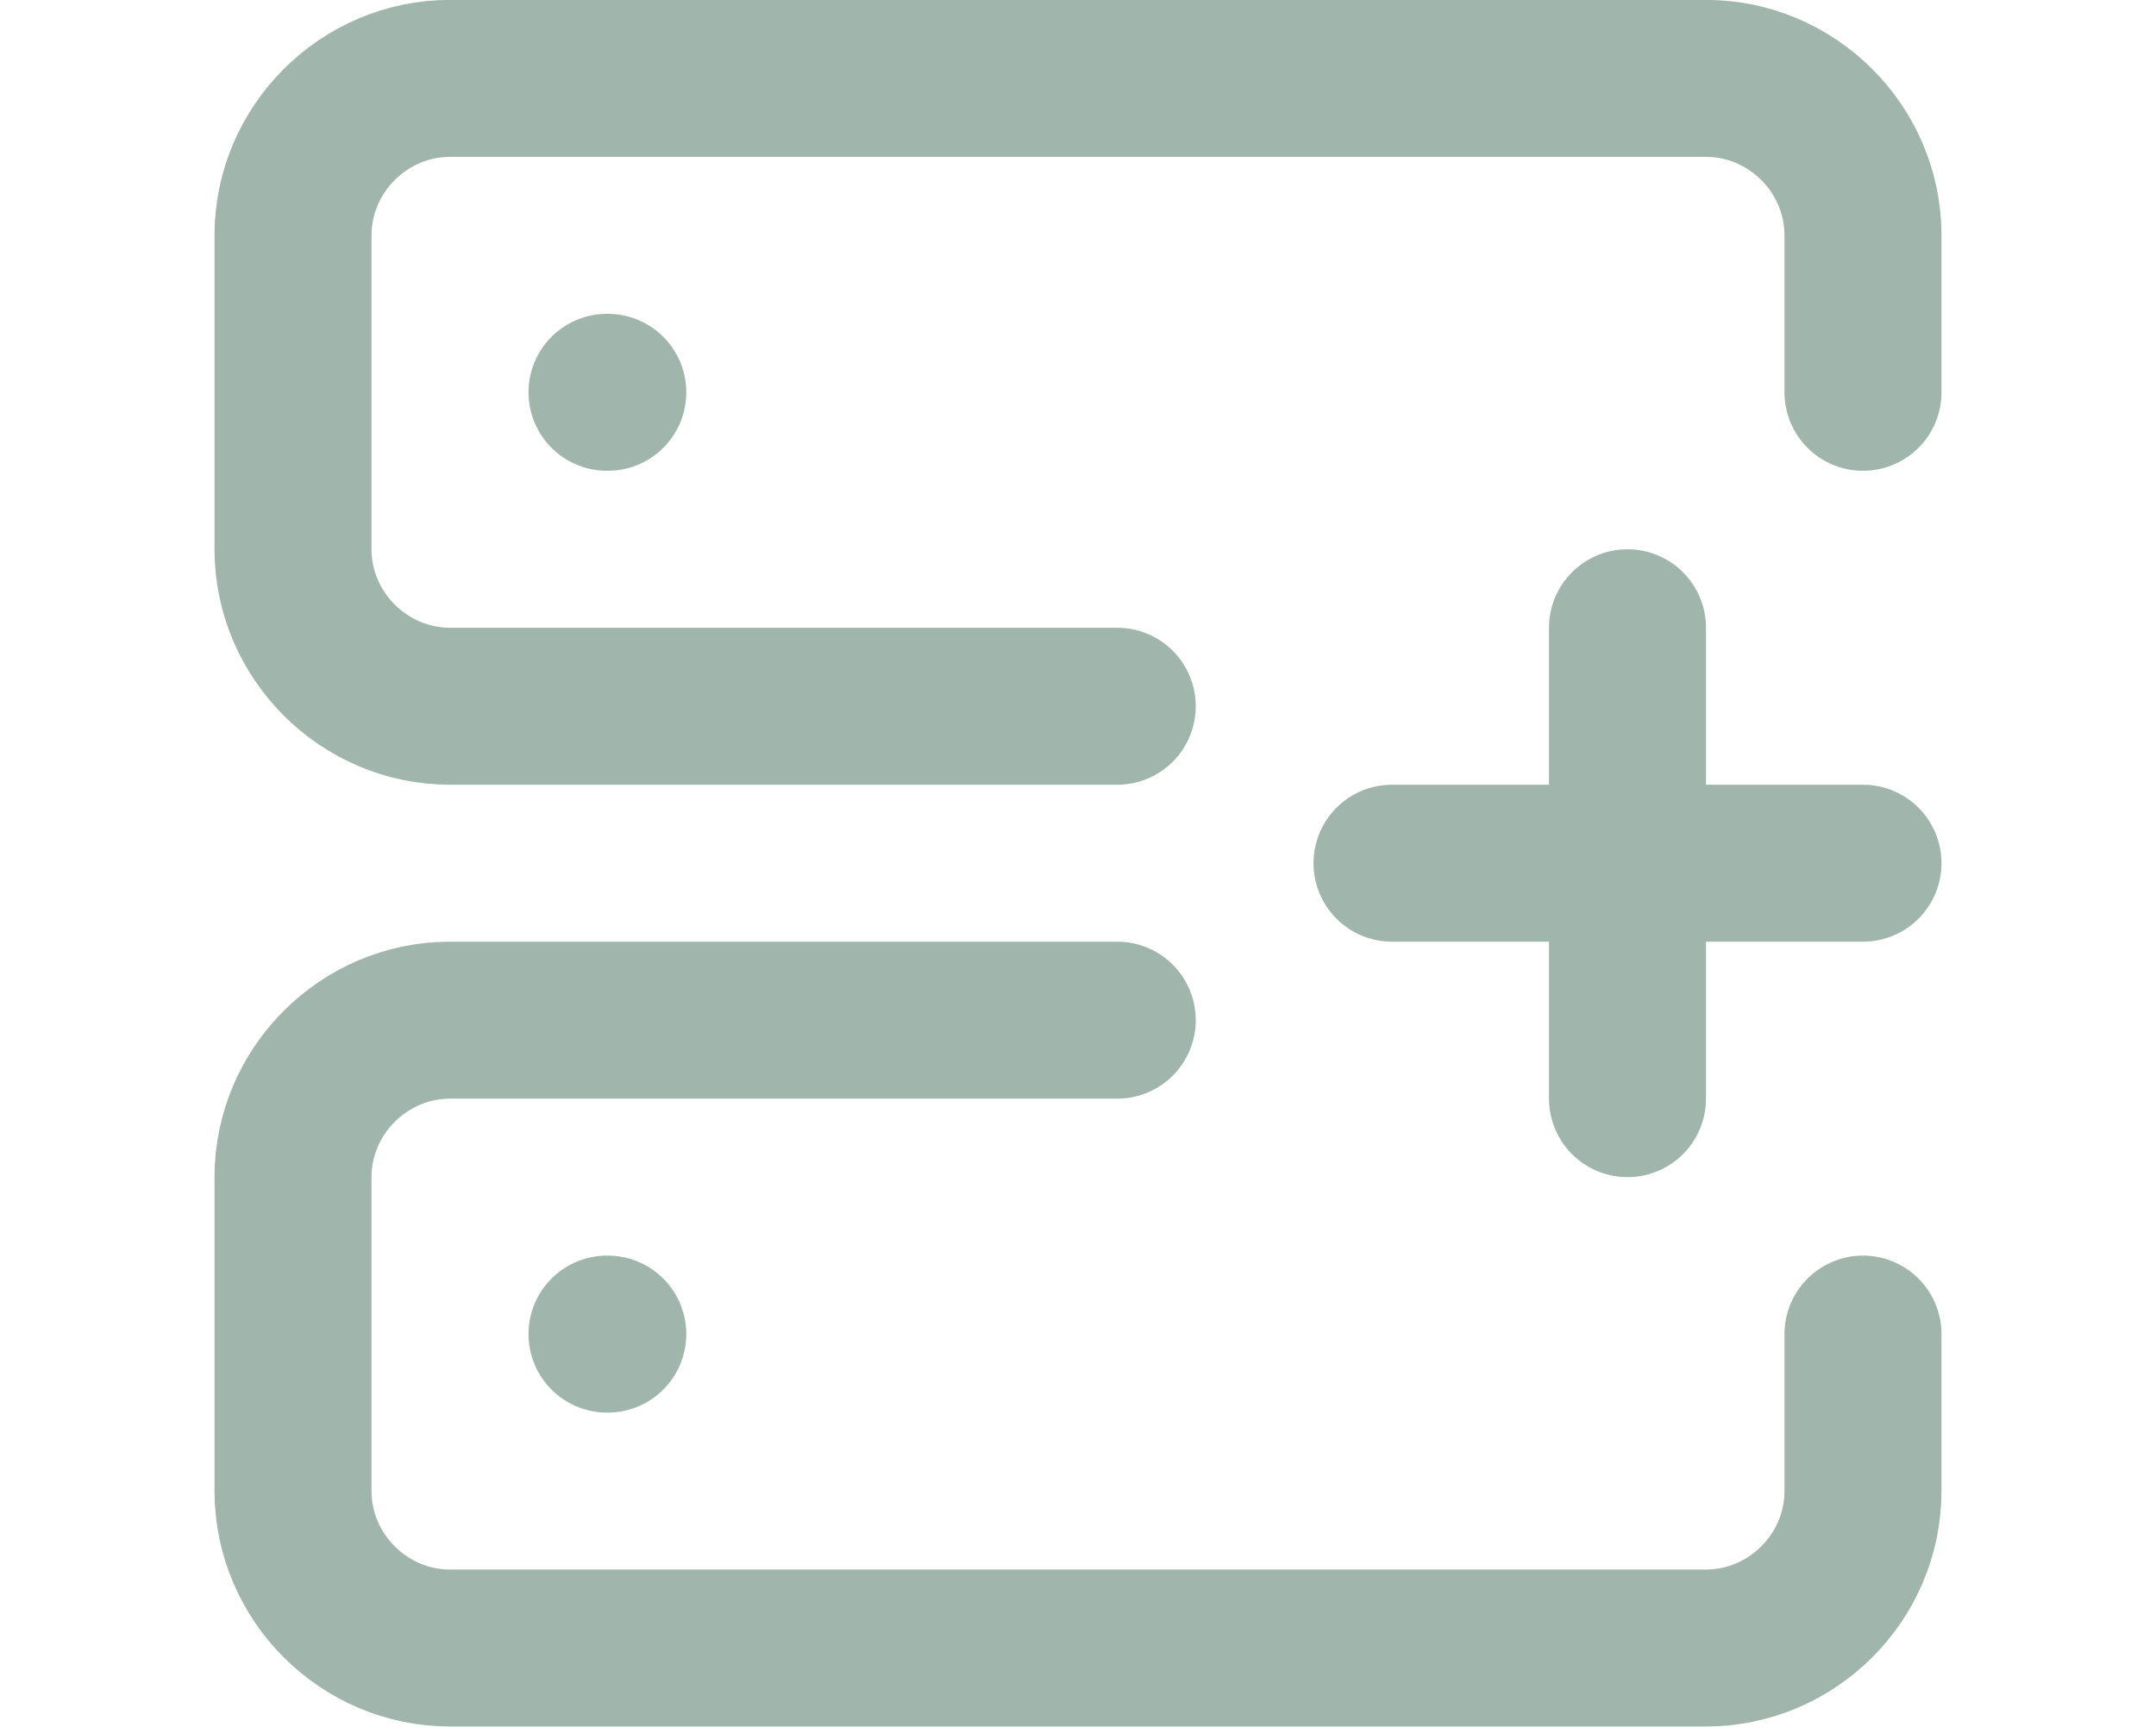
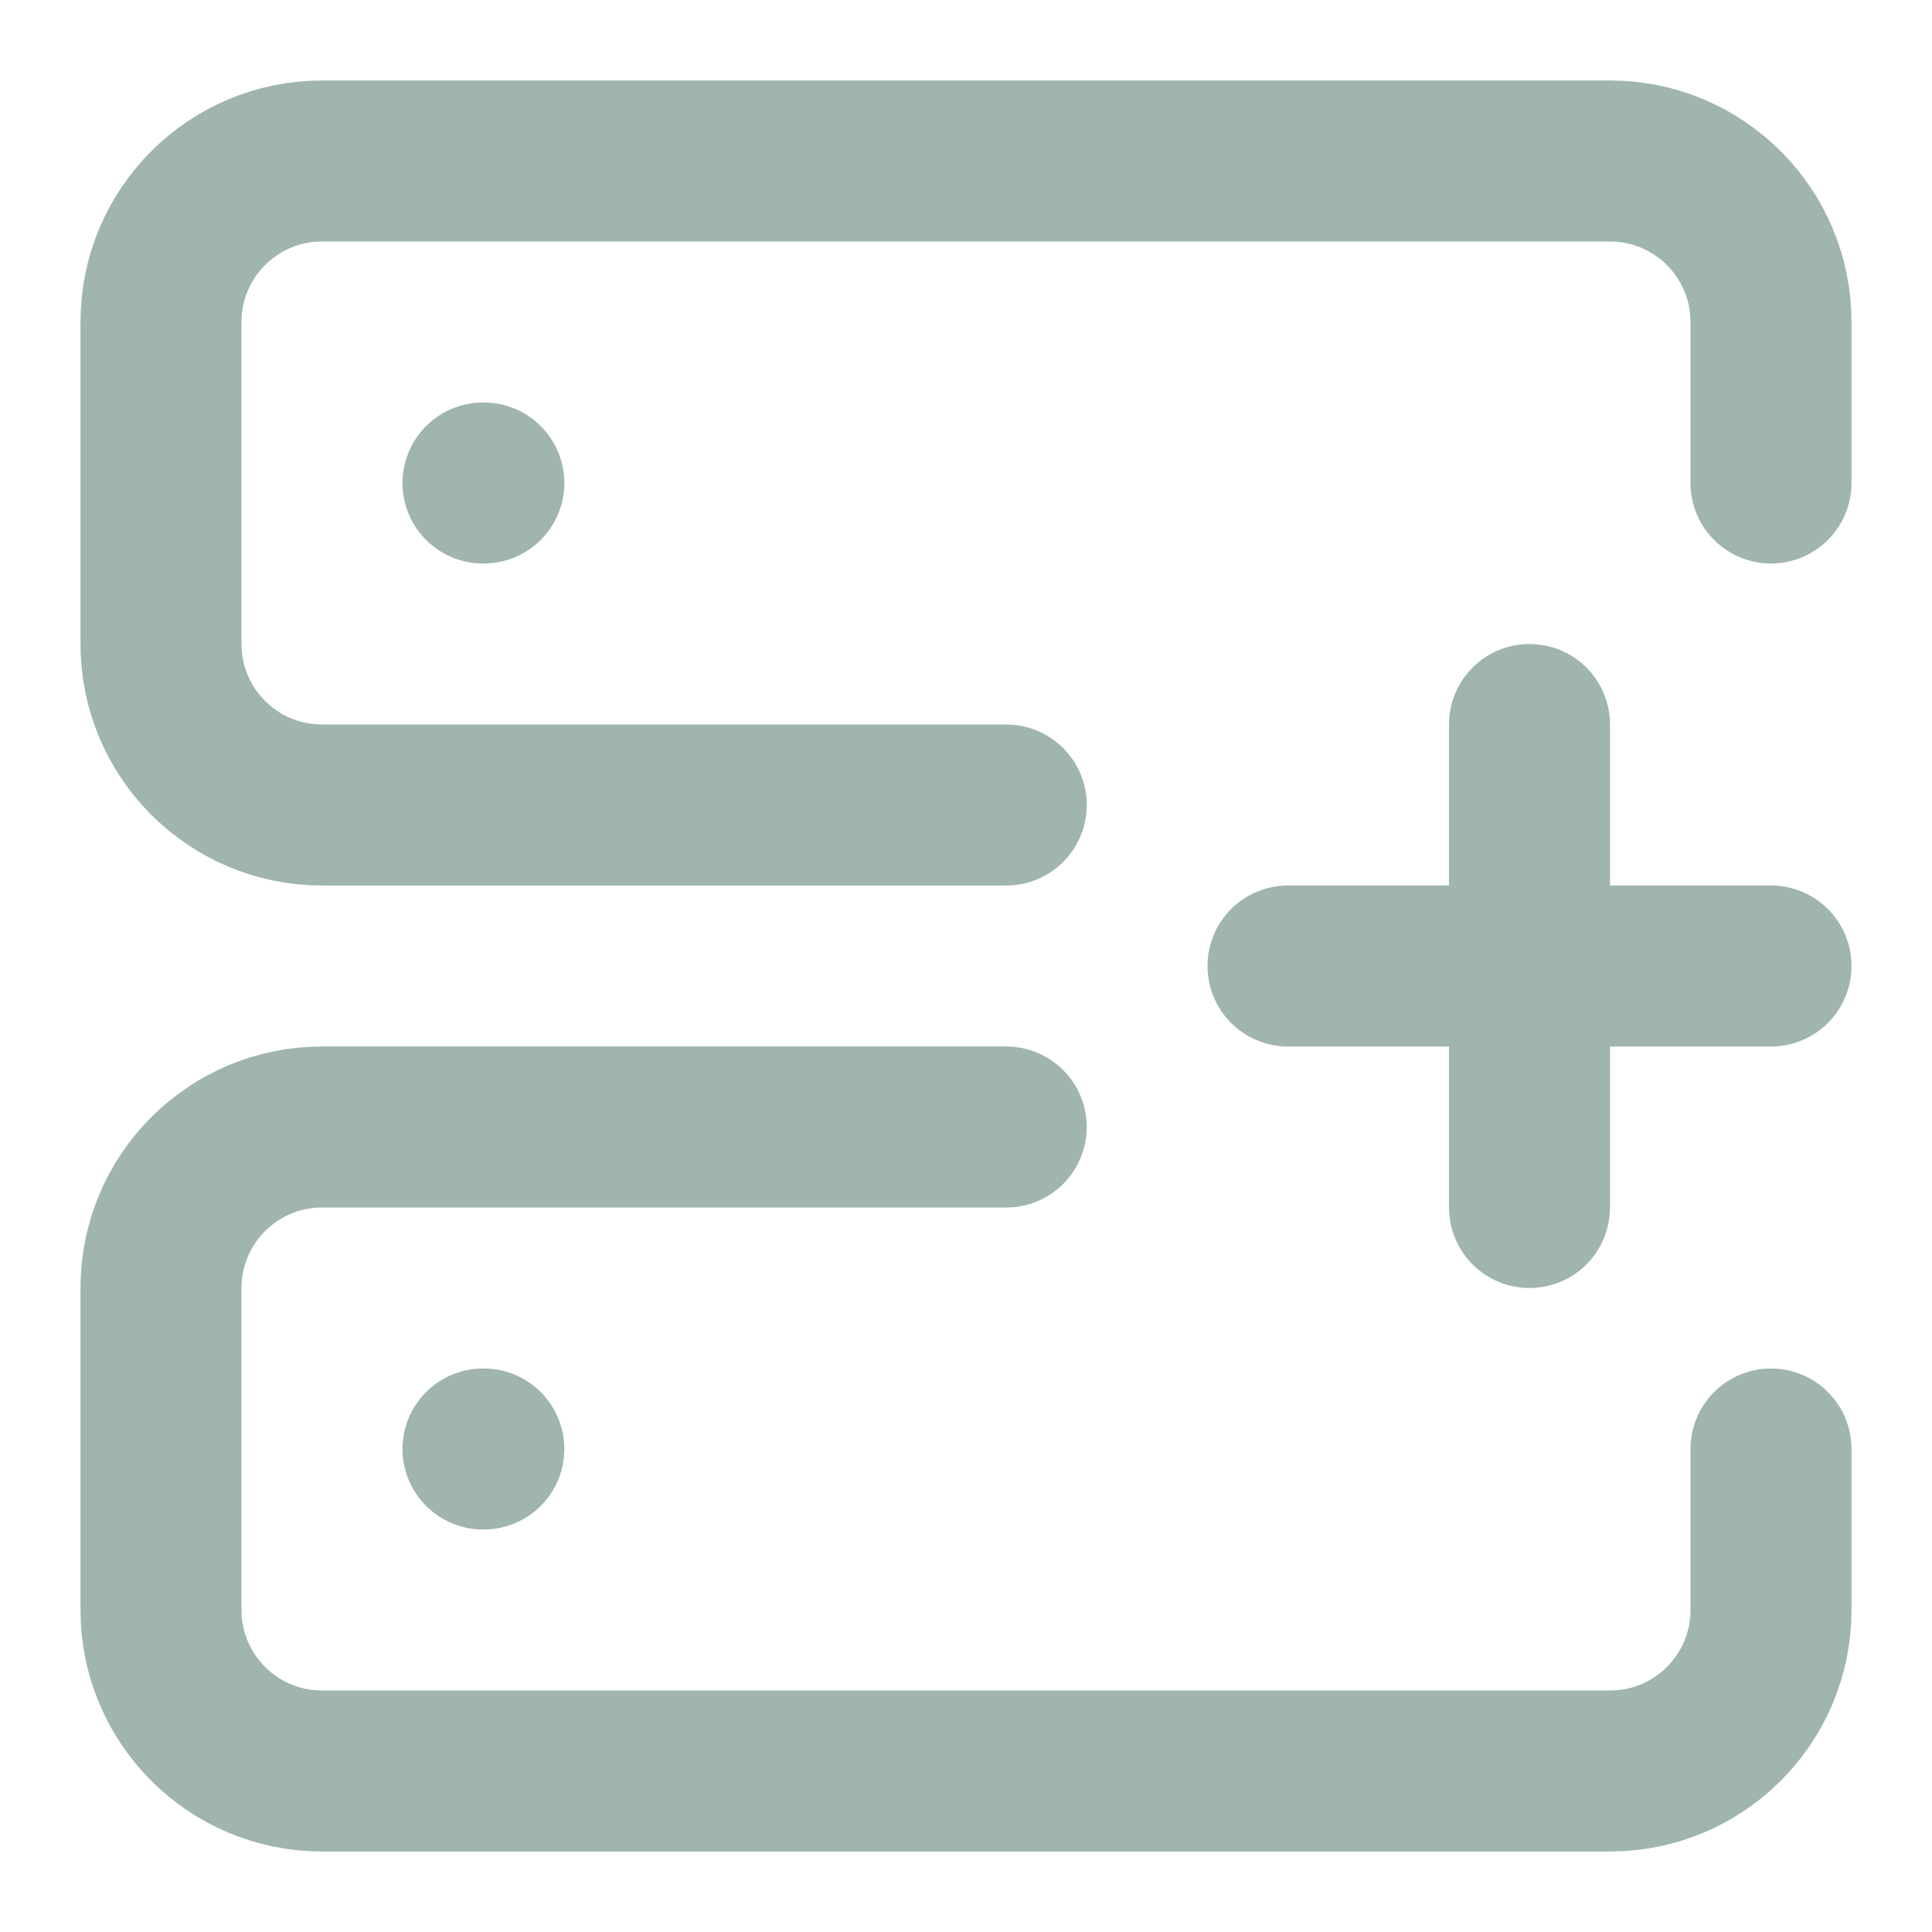
- <svg xmlns="http://www.w3.org/2000/svg" width="100%" height="100%" viewBox="0 0 1738 1392" version="1.1" xml:space="preserve" style="fill-rule:evenodd;clip-rule:evenodd;stroke-linecap:round;stroke-linejoin:round;">
-   <g>
-     <g>
-       <path d="M900.64,569.44l-537.879,0c-69.429,0 -126.56,-57.131 -126.56,-126.56l0,-253.12c0,-69.429 57.131,-126.56 126.56,-126.56l1012.478,0c69.429,-0 126.56,57.131 126.56,126.56l0,126.56" style="fill:none;fill-rule:nonzero;stroke:#a0b5ac;stroke-width:126.56px;" />
-       <path d="M1122.12,696l379.679,0" style="fill:none;fill-rule:nonzero;stroke:#a0b5ac;stroke-width:126.56px;" />
-       <path d="M1311.959,506.16l0,379.679" style="fill:none;fill-rule:nonzero;stroke:#a0b5ac;stroke-width:126.56px;" />
-       <path d="M1501.799,1075.679l0,126.56c0,69.429 -57.131,126.56 -126.56,126.56l-1012.478,0c-69.429,0 -126.56,-57.131 -126.56,-126.56l0,-253.12c0,-69.429 57.131,-126.56 126.56,-126.56l537.879,0" style="fill:none;fill-rule:nonzero;stroke:#a0b5ac;stroke-width:126.56px;" />
-       <path d="M489.321,1075.679l0.633,0" style="fill:none;fill-rule:nonzero;stroke:#a0b5ac;stroke-width:126.56px;" />
-       <path d="M489.321,316.321l0.633,0" style="fill:none;fill-rule:nonzero;stroke:#a0b5ac;stroke-width:126.56px;" />
-     </g>
-   </g>
+ <svg xmlns="http://www.w3.org/2000/svg" width="24" height="24" viewBox="0 0 24 24" fill="none" stroke="#A0B5AC" stroke-width="2" stroke-linecap="round" stroke-linejoin="round" class="lucide lucide-server-plus preview-icon">
+   <path d="M12.5 10H4a2 2 0 0 1-2-2V4a2 2 0 0 1 2-2h16a2 2 0 0 1 2 2v2" />
+   <path d="M16 12h6" />
+   <path d="M19 9v6" />
+   <path d="M22 18v2a2 2 0 0 1-2 2H4a2 2 0 0 1-2-2v-4a2 2 0 0 1 2-2h8.5" />
+   <path d="M6 18h.01" />
+   <path d="M6 6h.01" />
</svg>
